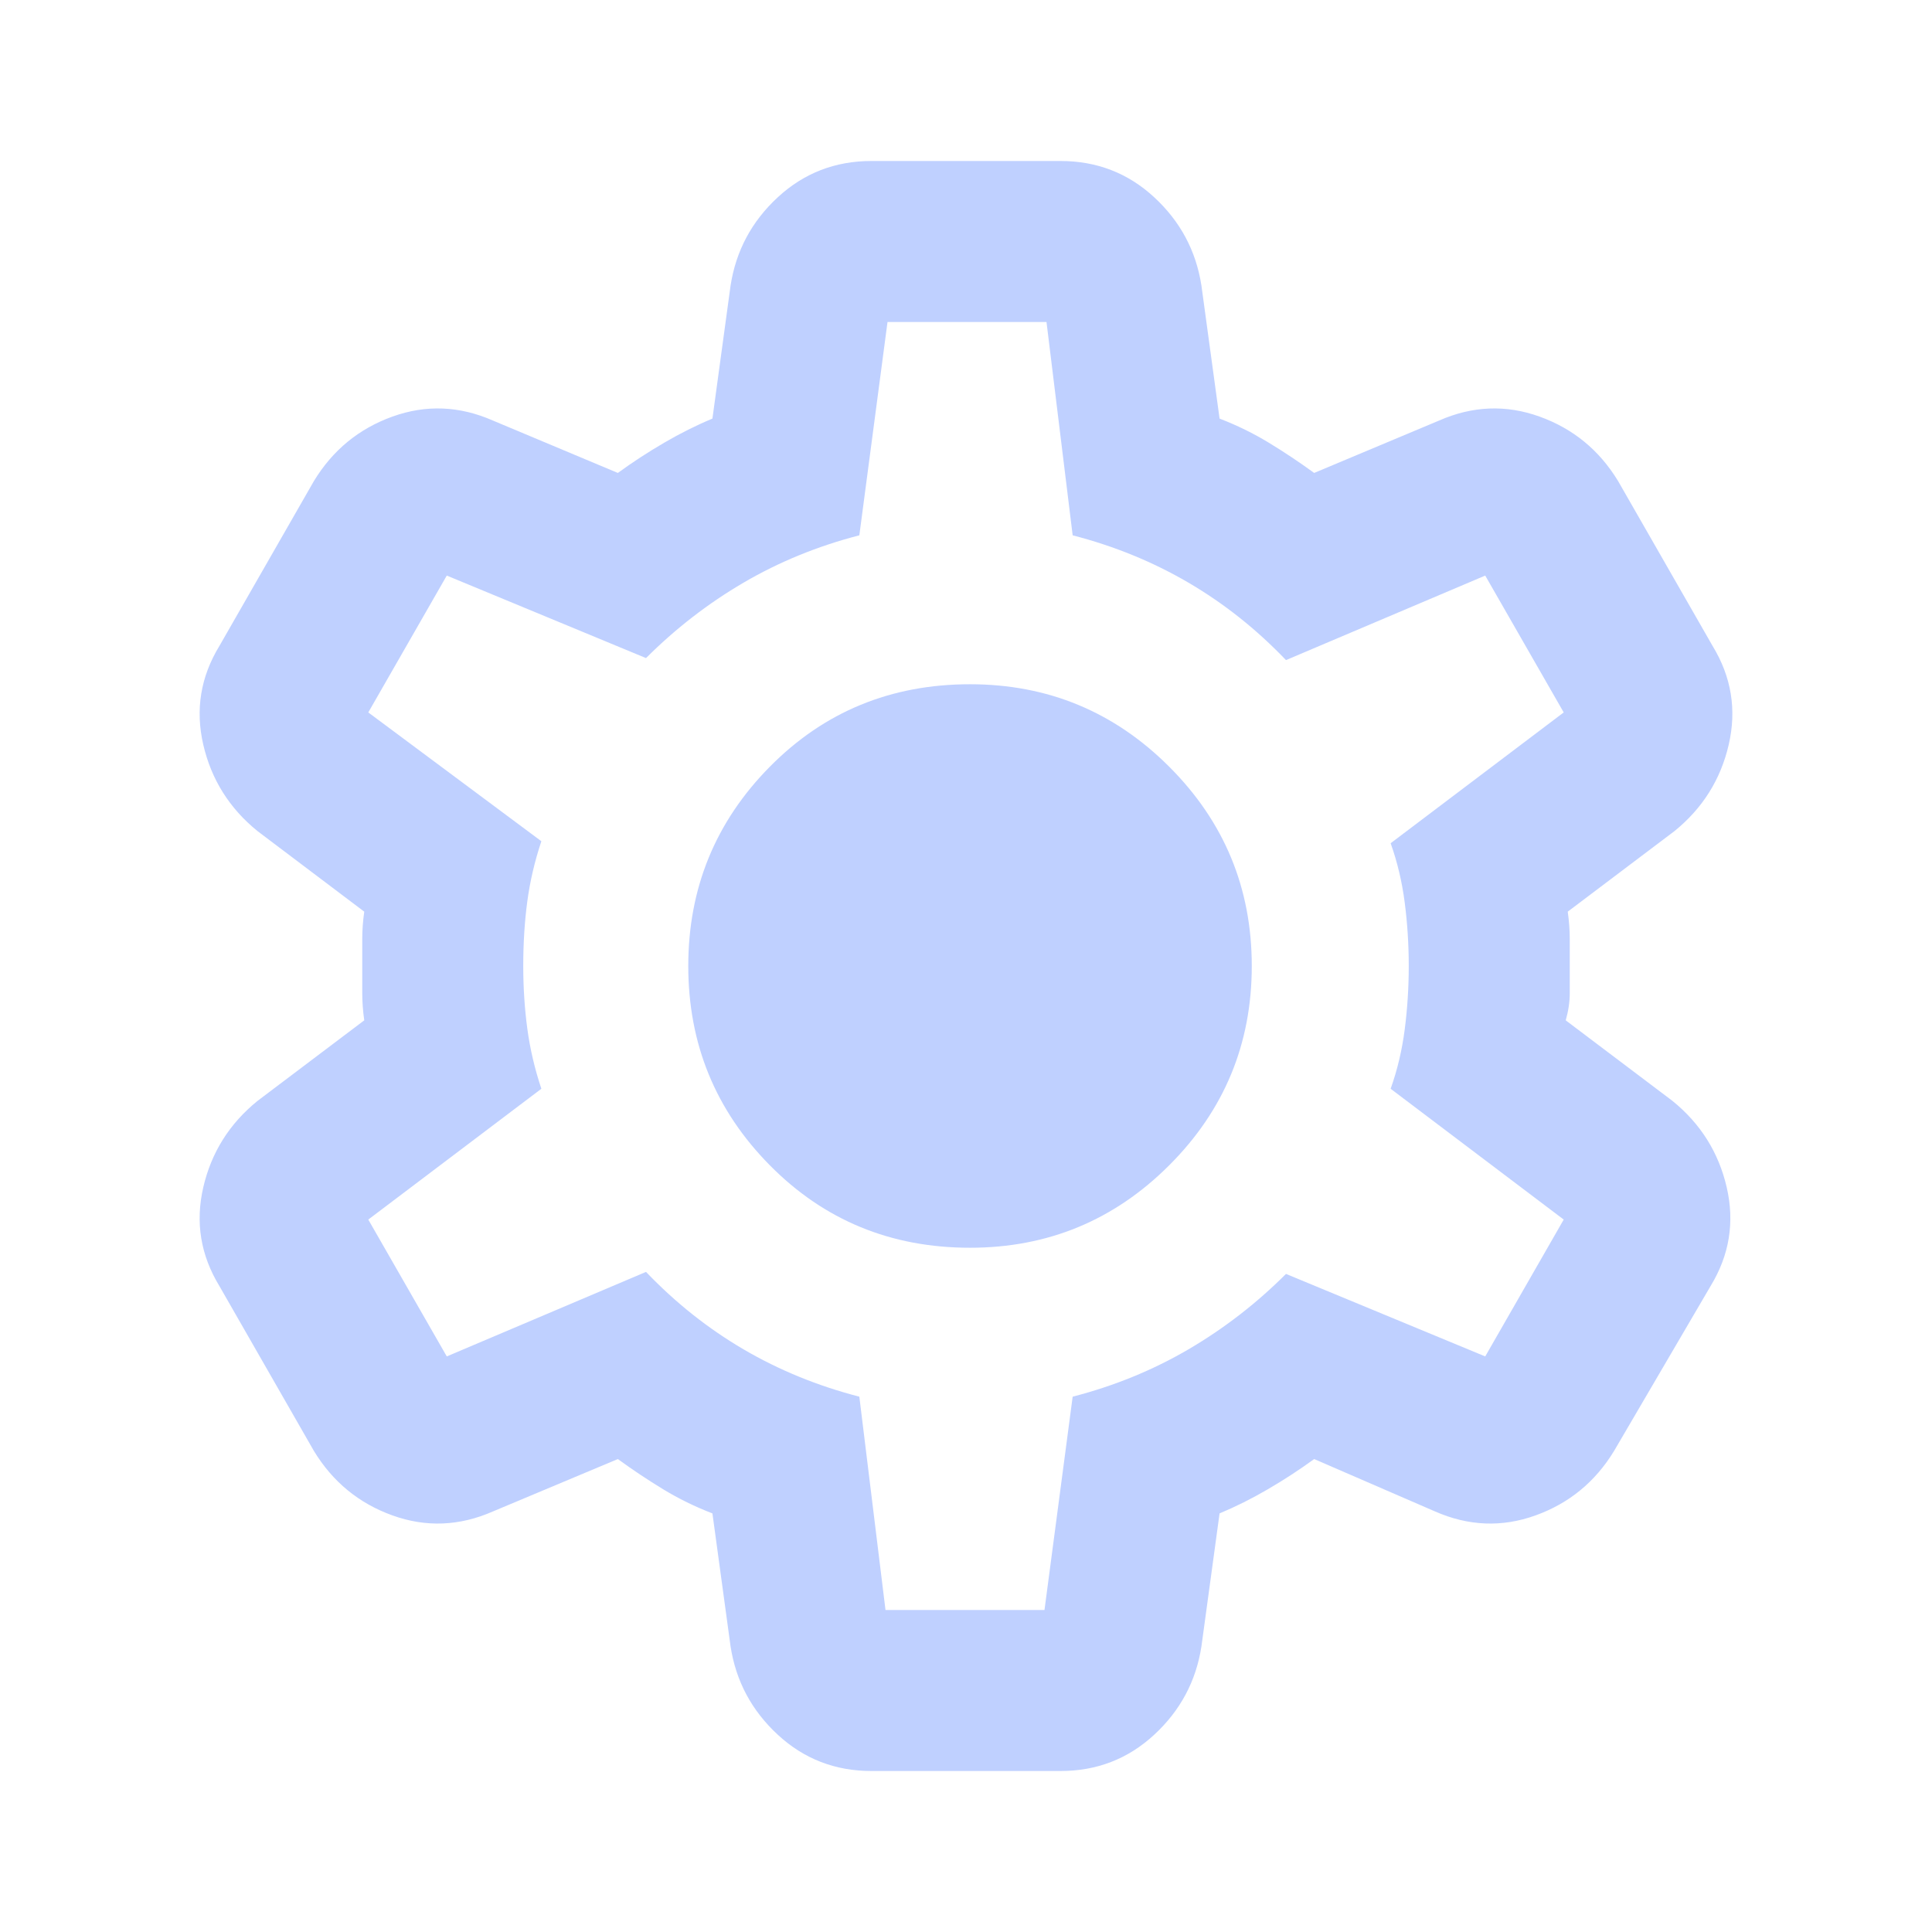
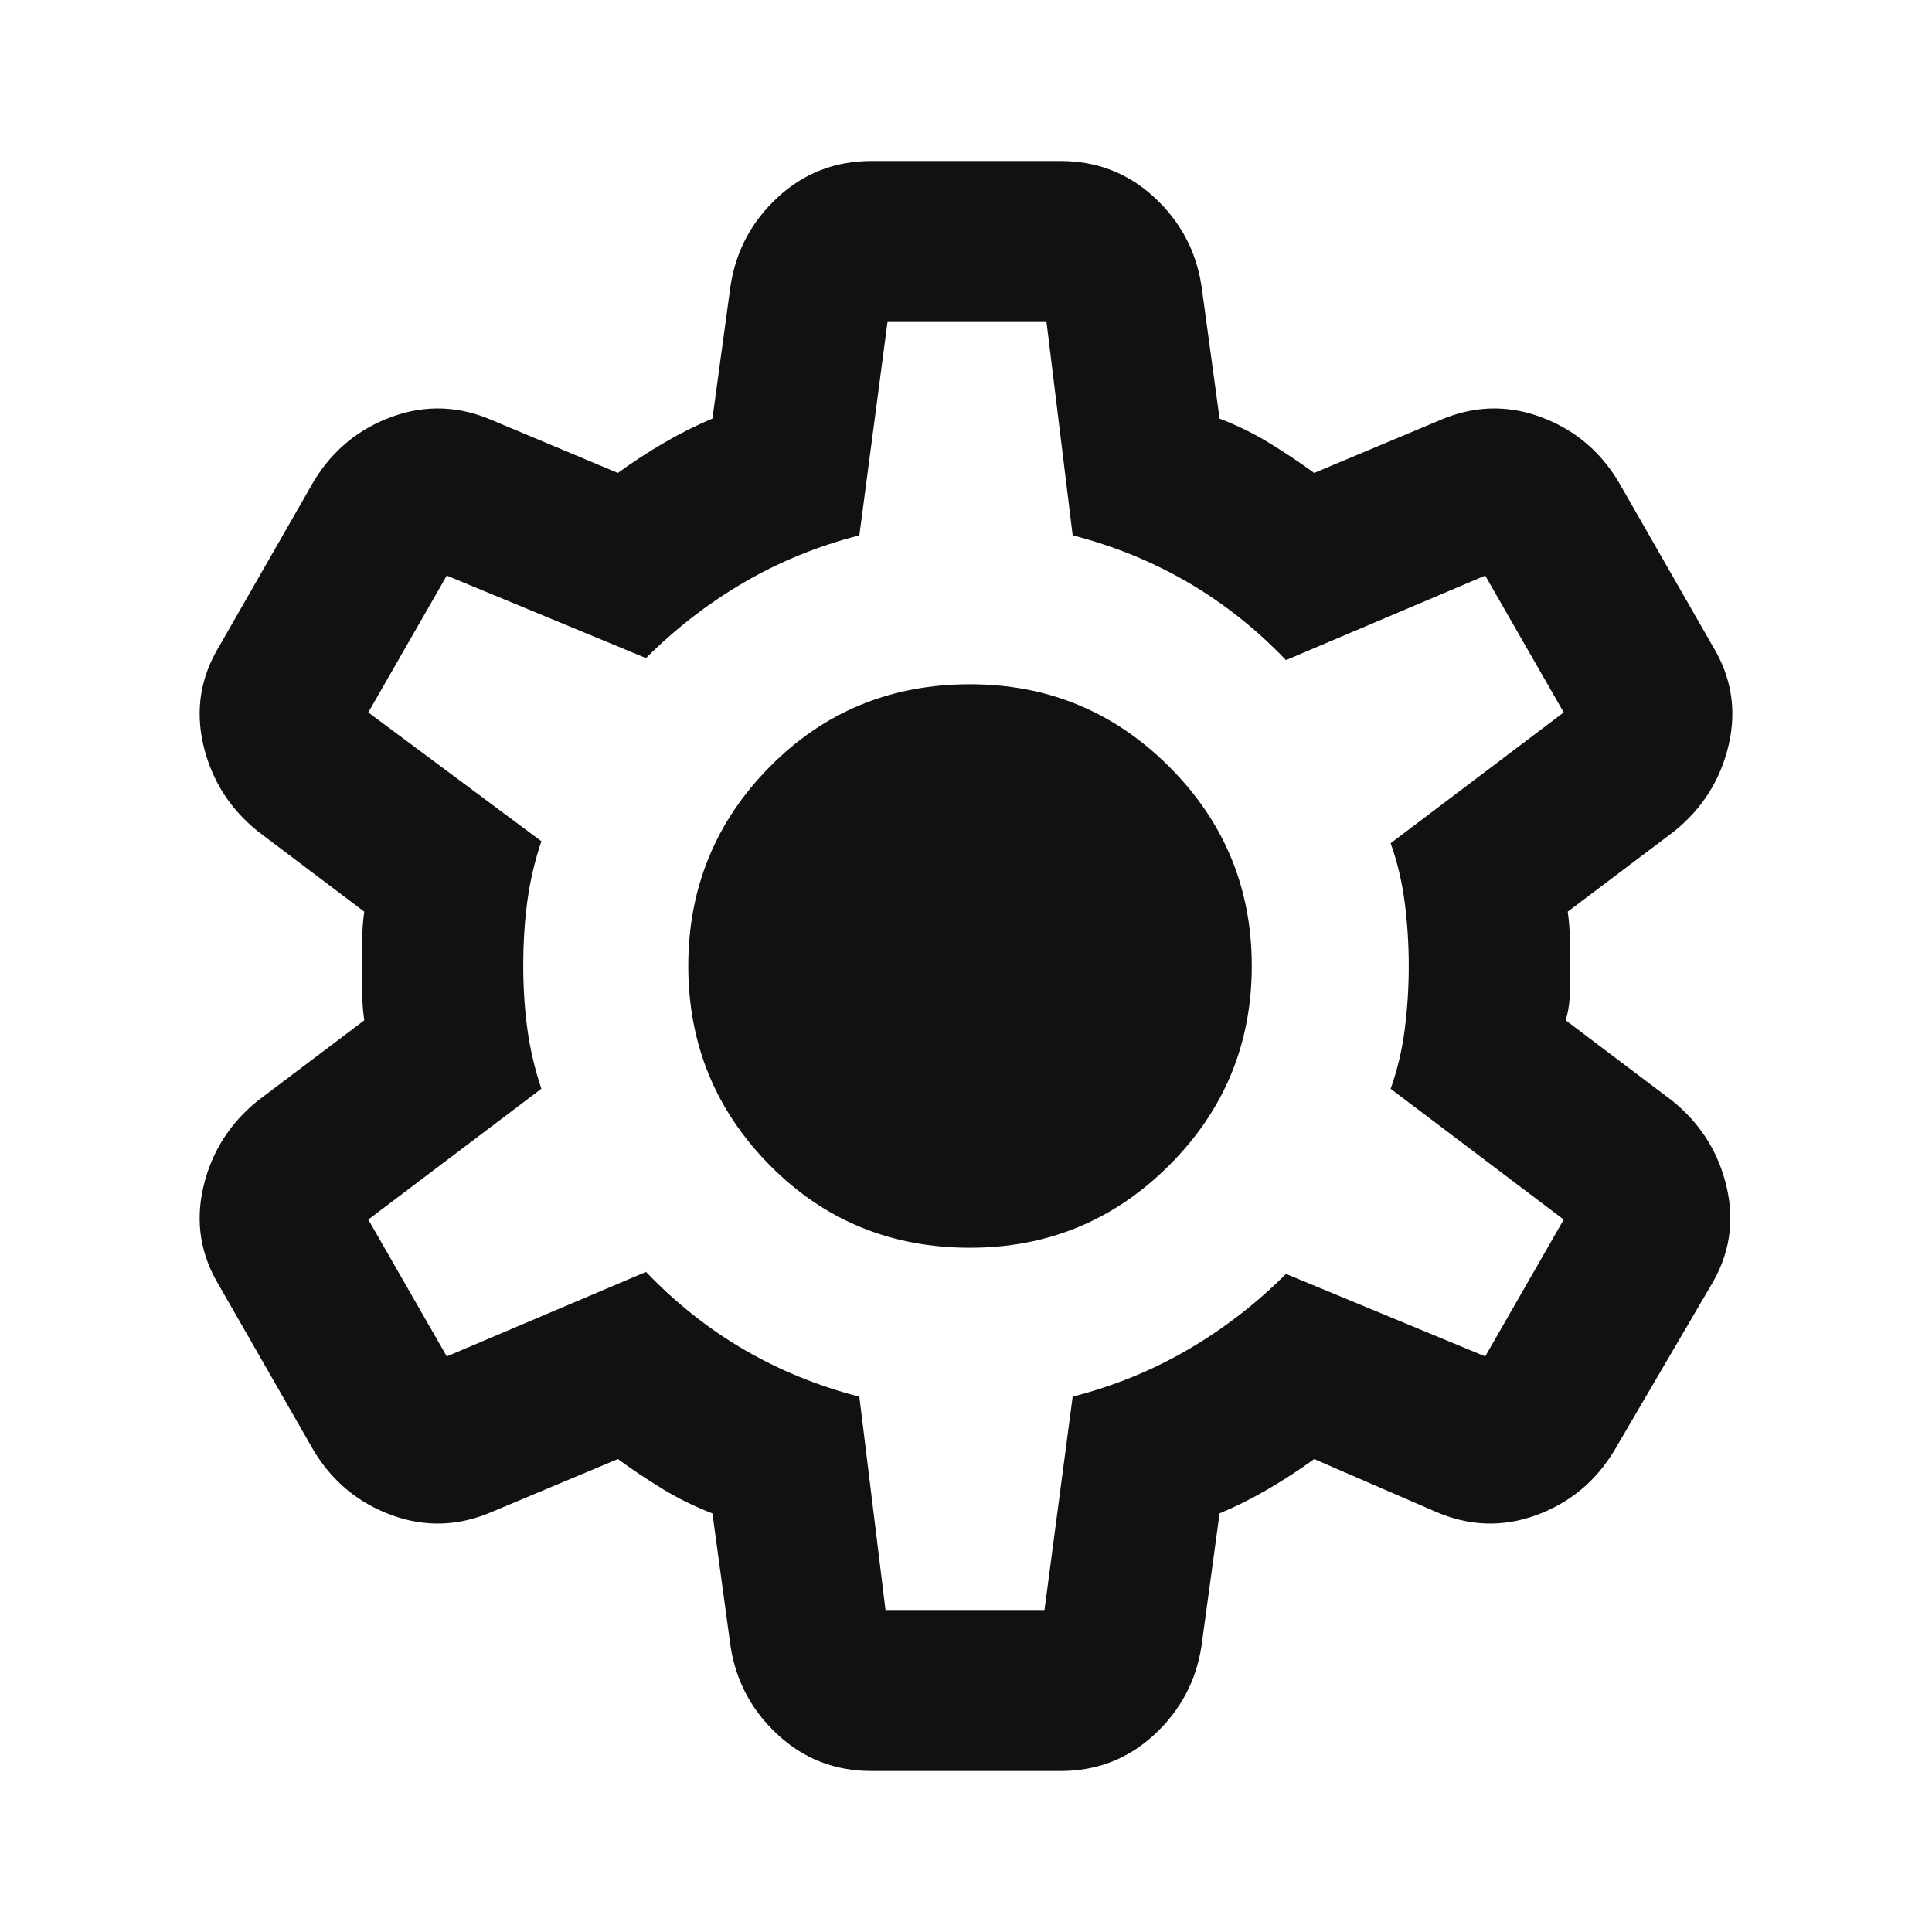
- <svg xmlns="http://www.w3.org/2000/svg" fill="#BFD0FF" height="24" viewBox="0 -960 960 960" width="24">
+ <svg xmlns="http://www.w3.org/2000/svg" fill="#111111" height="24" viewBox="0 -960 960 960" width="24">
  <path d="M433-80q-27 0-46.5-18T363-142l-9-66q-13-5-24.5-12T307-235l-62 26q-25 11-50 2t-39-32l-47-82q-14-23-8-49t27-43l53-40q-1-7-1-13.5v-27q0-6.5 1-13.5l-53-40q-21-17-27-43t8-49l47-82q14-23 39-32t50 2l62 26q11-8 23-15t24-12l9-66q4-26 23.5-44t46.5-18h94q27 0 46.5 18t23.5 44l9 66q13 5 24.5 12t22.5 15l62-26q25-11 50-2t39 32l47 82q14 23 8 49t-27 43l-53 40q1 7 1 13.5v27q0 6.5-2 13.5l53 40q21 17 27 43t-8 49l-48 82q-14 23-39 32t-50-2l-60-26q-11 8-23 15t-24 12l-9 66q-4 26-23.5 44T527-80h-94Zm7-80h79l14-106q31-8 57.5-23.5T639-327l99 41 39-68-86-65q5-14 7-29.5t2-31.5q0-16-2-31.5t-7-29.5l86-65-39-68-99 42q-22-23-48.5-38.5T533-694l-13-106h-79l-14 106q-31 8-57.5 23.5T321-633l-99-41-39 68 86 64q-5 15-7 30t-2 32q0 16 2 31t7 30l-86 65 39 68 99-42q22 23 48.5 38.5T427-266l13 106Zm42-180q58 0 99-41t41-99q0-58-41-99t-99-41q-59 0-99.5 41T342-480q0 58 40.5 99t99.5 41Zm-2-140Z" />
</svg>
